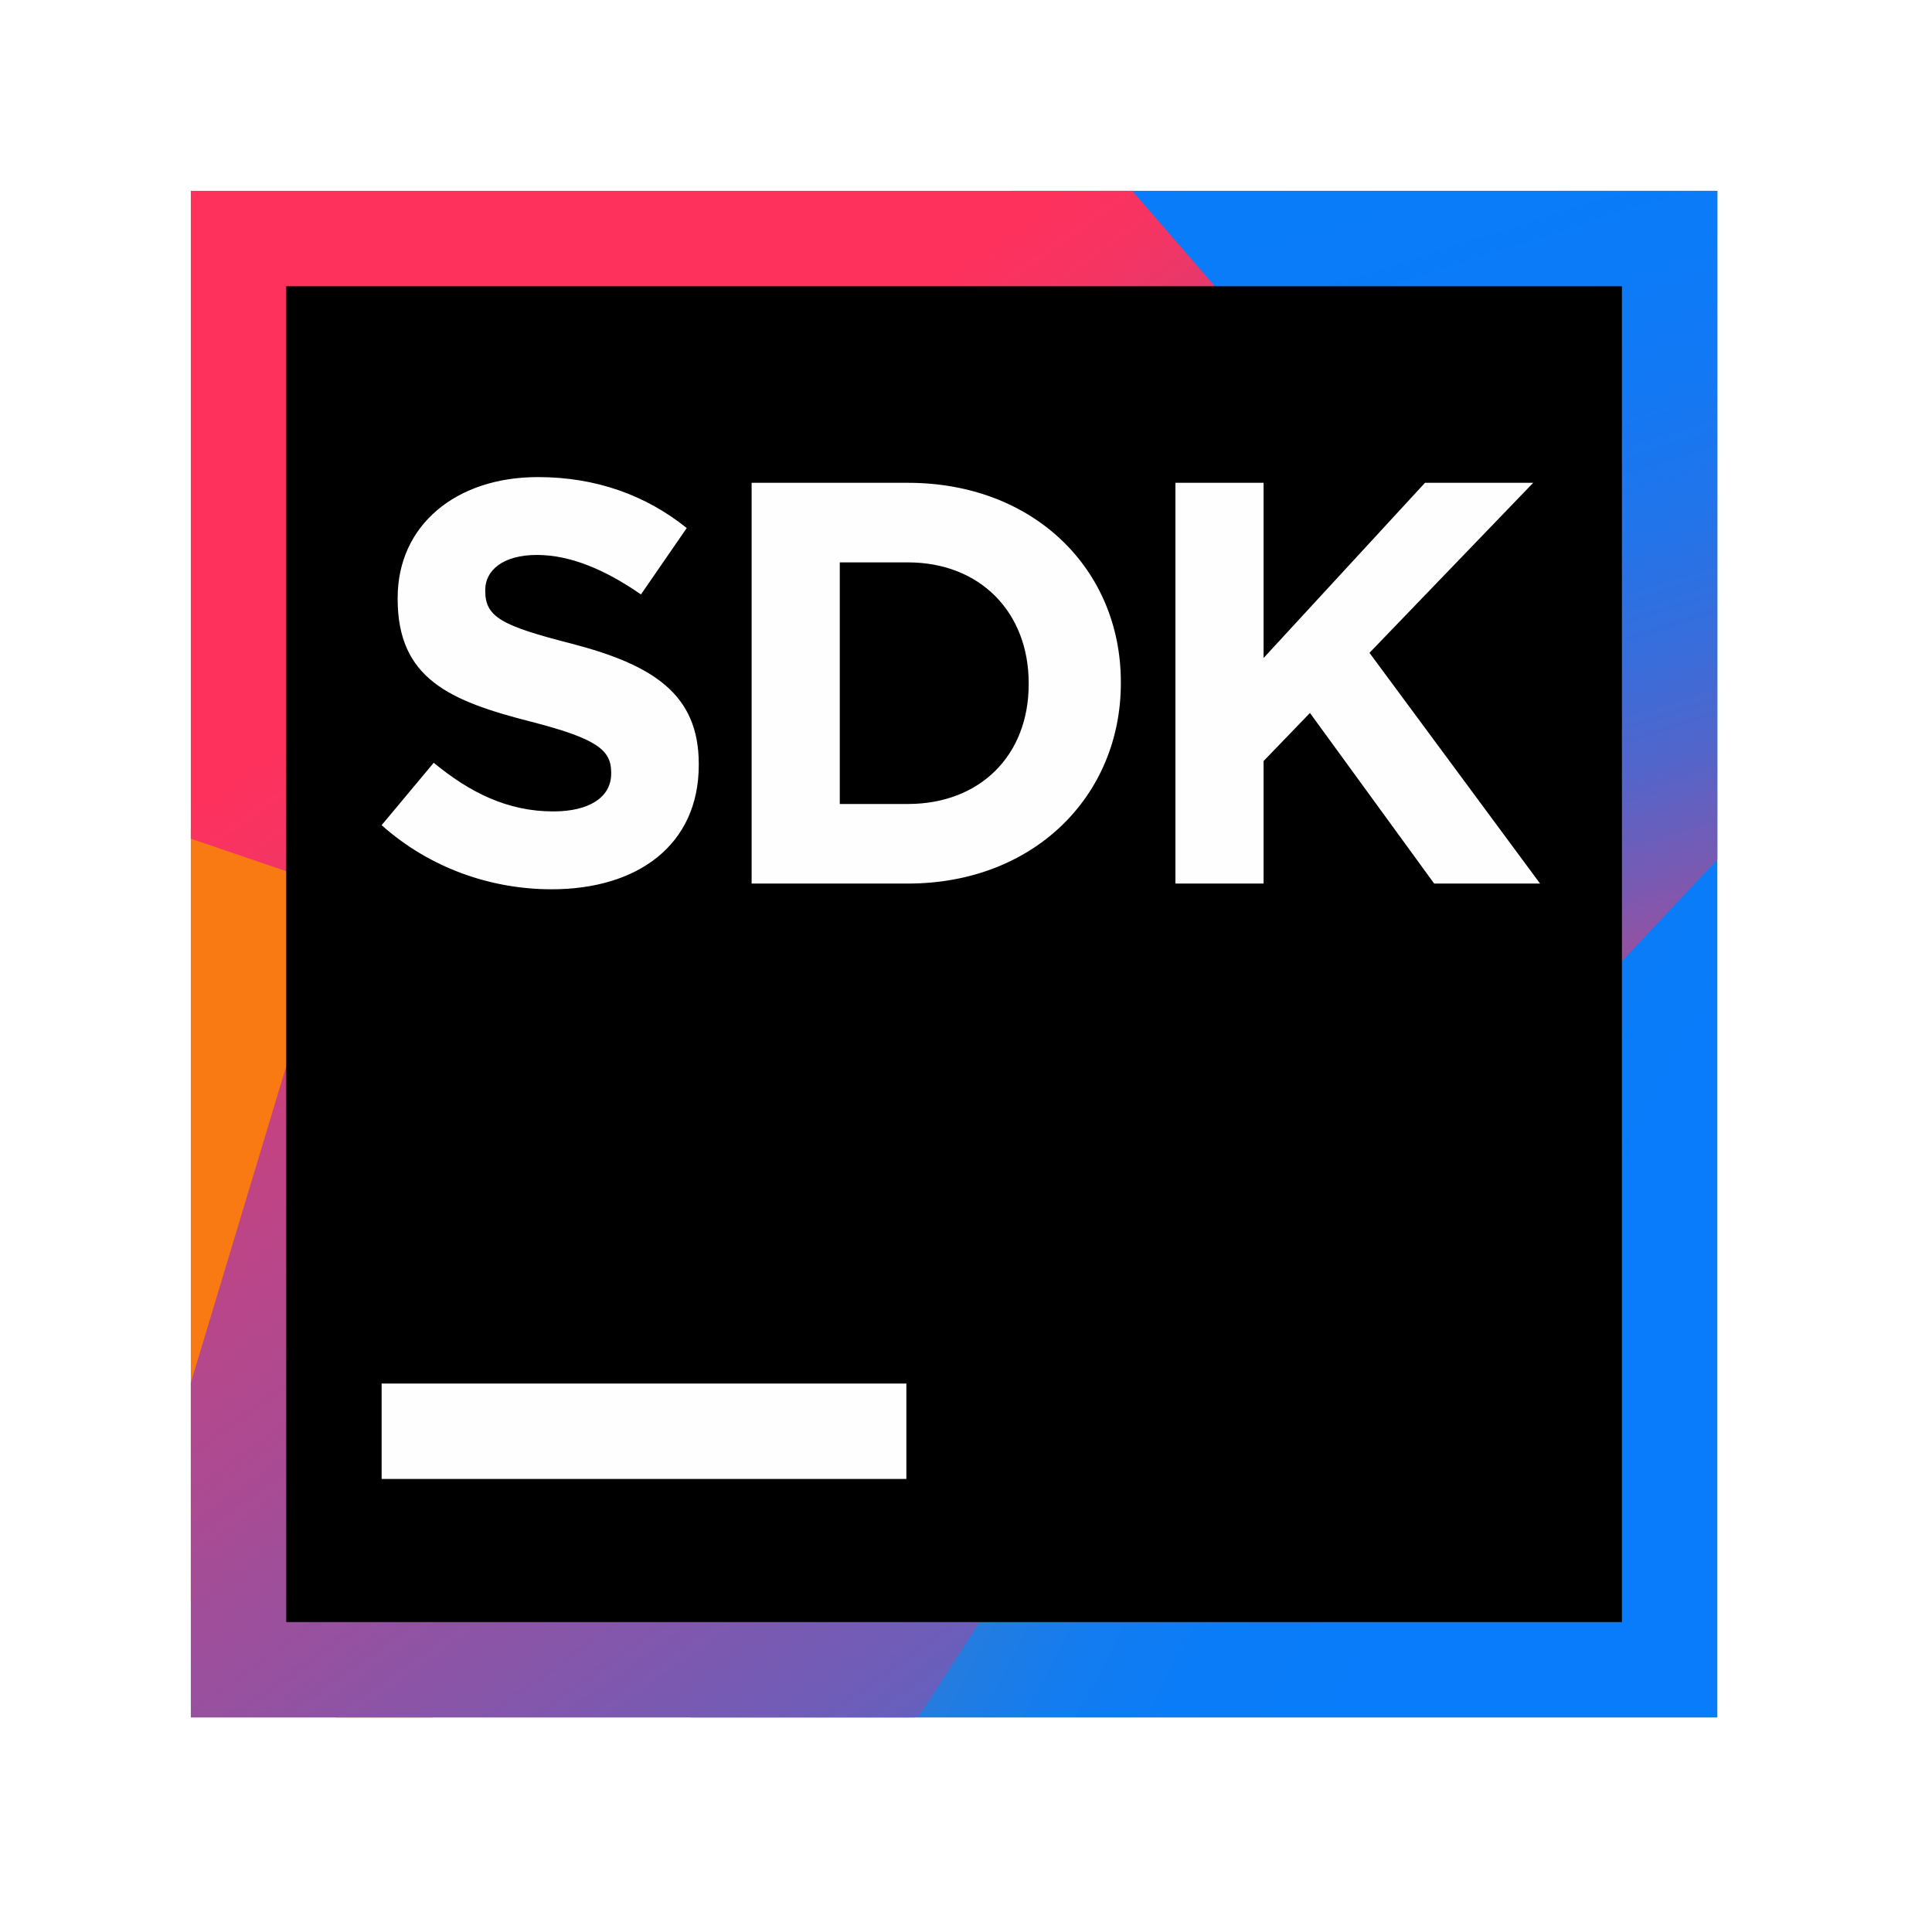
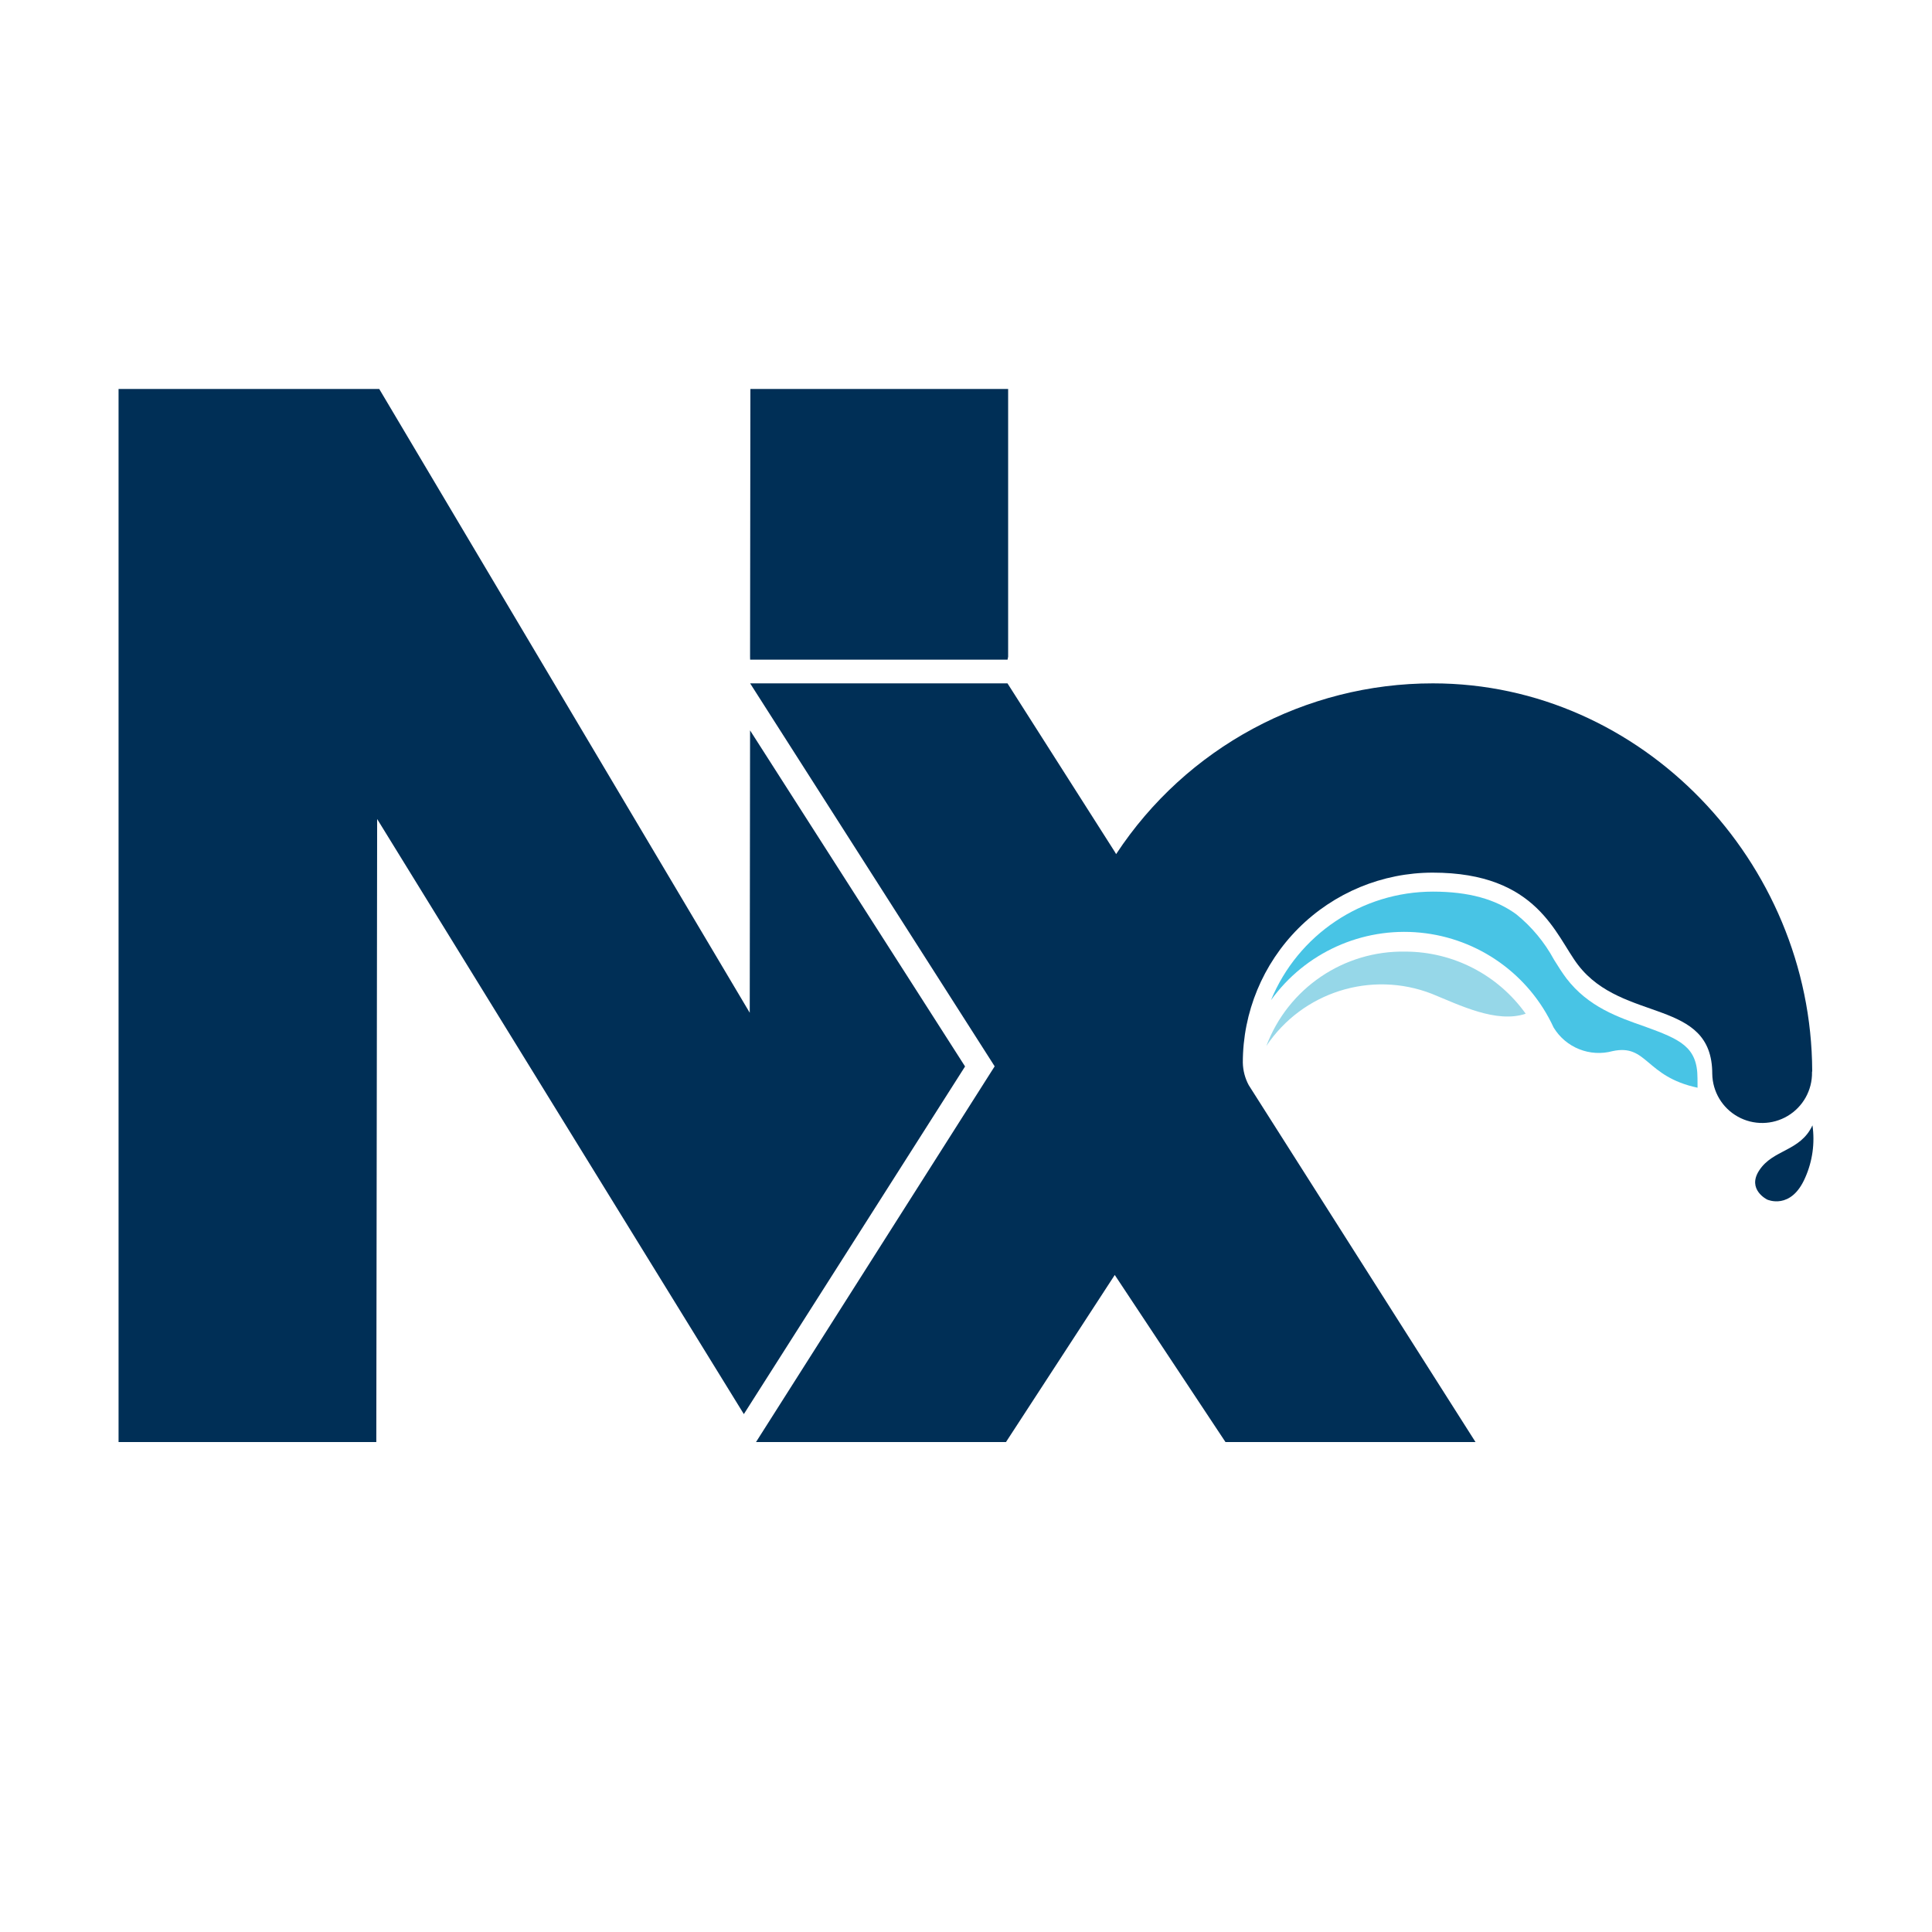
- <svg xmlns="http://www.w3.org/2000/svg" width="81" height="80" viewBox="0 0 81 80">
-   <defs>
-     <linearGradient id="pluginsdk_80-a" x1="-.031%" x2="100.053%" y1="49.963%" y2="49.963%">
-       <stop offset="25.81%" stop-color="#F97A12" />
-       <stop offset="45.91%" stop-color="#B07B58" />
-       <stop offset="72.41%" stop-color="#577BAE" />
-       <stop offset="91.05%" stop-color="#1E7CE5" />
-       <stop offset="100%" stop-color="#087CFA" />
-     </linearGradient>
-     <linearGradient id="pluginsdk_80-b" x1="27.55%" x2="82.223%" y1="34.514%" y2="77.605%">
-       <stop offset="0%" stop-color="#F97A12" />
-       <stop offset="7.18%" stop-color="#CB7A3E" />
-       <stop offset="15.41%" stop-color="#9E7B6A" />
-       <stop offset="24.2%" stop-color="#757B91" />
-       <stop offset="33.44%" stop-color="#537BB1" />
-       <stop offset="43.24%" stop-color="#387CCC" />
-       <stop offset="53.81%" stop-color="#237CE0" />
-       <stop offset="65.52%" stop-color="#147CEF" />
-       <stop offset="79.25%" stop-color="#0B7CF7" />
-       <stop offset="100%" stop-color="#087CFA" />
-     </linearGradient>
-     <linearGradient id="pluginsdk_80-c" x1="63.121%" x2="40.793%" y1="97.699%" y2="-6.587%">
-       <stop offset="0%" stop-color="#FE315D" />
-       <stop offset="7.84%" stop-color="#CB417E" />
-       <stop offset="16.01%" stop-color="#9E4E9B" />
-       <stop offset="24.74%" stop-color="#755BB4" />
-       <stop offset="33.92%" stop-color="#5365CA" />
-       <stop offset="43.65%" stop-color="#386DDB" />
-       <stop offset="54.14%" stop-color="#2374E9" />
-       <stop offset="65.76%" stop-color="#1478F3" />
-       <stop offset="79.4%" stop-color="#0B7BF8" />
-       <stop offset="100%" stop-color="#087CFA" />
-     </linearGradient>
-     <linearGradient id="pluginsdk_80-d" x1="25.331%" x2="93.854%" y1="24.119%" y2="132.621%">
-       <stop offset="0%" stop-color="#FE315D" />
-       <stop offset="4.023%" stop-color="#F63462" />
-       <stop offset="10.37%" stop-color="#DF3A71" />
-       <stop offset="16.67%" stop-color="#C24383" />
-       <stop offset="29.12%" stop-color="#AD4A91" />
-       <stop offset="54.98%" stop-color="#755BB4" />
-       <stop offset="91.75%" stop-color="#1D76ED" />
-       <stop offset="100%" stop-color="#087CFA" />
-     </linearGradient>
-   </defs>
-   <g fill="none" fill-rule="evenodd">
-     <g fill-rule="nonzero" transform="translate(8 8)">
-       <path fill="url(#pluginsdk_80-a)" d="M6.088,64 L2.66453526e-15,59.1 L0,26.792 L30,38.67 L10.14,64 L6.088,64 Z" />
-       <path fill="url(#pluginsdk_80-b)" d="M20.952,64 L52.274,31.916 L37.671,0.46 L38.058,1.33226763e-15 L64,0 L64,64 L20.952,64 Z" />
-       <path fill="url(#pluginsdk_80-c)" d="M34.412,0 L64,0 L64,28.037 L49.008,44 L34,0.447 L34.412,0 Z" />
-       <path fill="url(#pluginsdk_80-d)" d="M30.336,64 L0,64 L0,49.971 L6.234,29.283 L0,27.16 L0,0 L39.47,0 L58,21.384 L30.538,63.926 L30.336,64 Z" />
-     </g>
-     <g fill-rule="nonzero" transform="translate(12 12)">
-       <rect width="56" height="56" fill="#000" />
-       <rect width="22" height="4" x="4" y="46" fill="#FFFEFE" />
-       <path fill="#FFFEFE" d="M11.128,25.28 C8.584,25.28 6.016,24.392 4,22.592 L6.184,19.976 C7.696,21.224 9.28,22.016 11.2,22.016 C12.712,22.016 13.624,21.416 13.624,20.432 L13.624,20.384 C13.624,19.448 13.048,18.968 10.24,18.248 C6.856,17.384 4.672,16.448 4.672,13.112 L4.672,13.064 C4.672,10.016 7.12,8 10.552,8 C13,8 15.088,8.768 16.792,10.136 L14.872,12.92 C13.384,11.888 11.92,11.264 10.504,11.264 C9.088,11.264 8.344,11.912 8.344,12.728 L8.344,12.776 C8.344,13.88 9.064,14.24 11.968,14.984 C15.376,15.872 17.296,17.096 17.296,20.024 L17.296,20.072 C17.296,23.408 14.752,25.28 11.128,25.28 Z M19.512,25.04 L19.512,8.24 L26.064,8.24 C31.344,8.24 34.992,11.864 34.992,16.592 L34.992,16.64 C34.992,21.368 31.344,25.04 26.064,25.04 L19.512,25.04 Z M26.064,11.576 L23.208,11.576 L23.208,21.704 L26.064,21.704 C29.088,21.704 31.128,19.664 31.128,16.688 L31.128,16.64 C31.128,13.664 29.088,11.576 26.064,11.576 Z M37.28,25.04 L37.28,8.24 L40.976,8.24 L40.976,15.584 L47.744,8.24 L52.28,8.24 L45.416,15.368 L52.568,25.04 L48.128,25.04 L42.92,17.888 L40.976,19.904 L40.976,25.04 L37.28,25.04 Z" />
-     </g>
+ <svg xmlns="http://www.w3.org/2000/svg" width="80" height="80" viewBox="0 0 80 80" version="1.1" xml:space="preserve" style="fill-rule:evenodd;clip-rule:evenodd;stroke-linejoin:round;stroke-miterlimit:2;">
+   <g transform="matrix(0.114145,0,0,0.114145,-22.0563,-18.9241)">
+     <path d="M543.321,552.663L465.329,430.752L465.212,533.183L330.799,306.89L236.24,306.89L236.24,688.908L329.742,688.908L330.047,462.898L463.073,678.78L543.321,552.663Z" style="fill:rgb(0,47,86);fill-rule:nonzero;" />
+   </g>
+   <g transform="matrix(0.114145,0,0,0.114145,-22.0563,-18.9241)">
+     <path d="M465.353,405.091L558.736,405.091L558.948,404.01L558.948,306.89L465.447,306.89L465.329,404.01L465.353,405.091Z" style="fill:rgb(0,47,86);fill-rule:nonzero;" />
+   </g>
+   <g transform="matrix(0.114145,0,0,0.114145,-22.0563,-18.9241)">
+     <path d="M703.065,511C680.694,510.576 660.482,524.292 652.613,545.237C665.713,525.647 690.657,517.775 712.629,526.297C722.78,530.433 736.128,537.107 746.702,533.535C736.645,519.421 720.395,511.029 703.065,511Z" style="fill:rgb(150,215,232);fill-rule:nonzero;" />
+   </g>
+   <g transform="matrix(0.114145,0,0,0.114145,-22.0563,-18.9241)">
+     <path d="M809.021,556.963C809.021,545.52 802.794,542.864 789.87,538.165C780.282,534.828 769.402,531.068 761.483,520.728C759.932,518.684 758.499,516.381 756.971,513.937C753.55,507.608 748.91,502.017 743.319,497.488C735.776,491.943 725.883,489.24 713.052,489.24C687.308,489.258 664.114,504.798 654.306,528.601C666.706,511.394 687.314,502.072 708.423,504.118C729.533,506.165 747.966,519.273 756.83,538.541C761.259,545.848 769.993,549.338 778.238,547.094C790.857,544.392 789.987,556.329 809.045,560.371L809.021,556.963Z" style="fill:rgb(72,196,229);fill-rule:nonzero;" />
+   </g>
+   <g transform="matrix(0.114145,0,0,0.114145,-22.0563,-18.9241)">
+     <path d="M850.637,554.519L850.637,554.261C850.355,478.501 788.859,413.691 713.052,413.691C666.753,413.659 623.55,436.944 598.12,475.634L597.627,474.788L558.713,413.691L465.353,413.691L554.06,552.616L467.491,688.908L558.172,688.908L597.627,628.305L637.786,688.908L728.491,688.908L646.246,559.477C644.88,556.956 644.139,554.143 644.084,551.276C644.077,532.995 651.337,515.461 664.263,502.534C677.19,489.608 694.724,482.348 713.005,482.355C751.12,482.355 757.488,505.148 765.713,515.864C781.95,537.013 814.379,527.754 814.379,555.342C814.475,561.806 818.013,567.728 823.66,570.876C829.306,574.025 836.204,573.922 841.754,570.606C847.304,567.29 850.663,561.265 850.567,554.801L850.567,554.519L850.637,554.519Z" style="fill:rgb(0,47,86);fill-rule:nonzero;" />
+   </g>
+   <g transform="matrix(0.114145,0,0,0.114145,-22.0563,-18.9241)">
+     <path d="M850.731,574.023C851.653,580.466 850.741,587.039 848.1,592.987C842.93,604.948 834.306,600.953 834.306,600.953C834.306,600.953 826.88,597.334 831.392,590.402C836.397,582.671 846.29,583.564 850.731,574.023Z" style="fill:rgb(0,47,86);fill-rule:nonzero;" />
  </g>
</svg>
